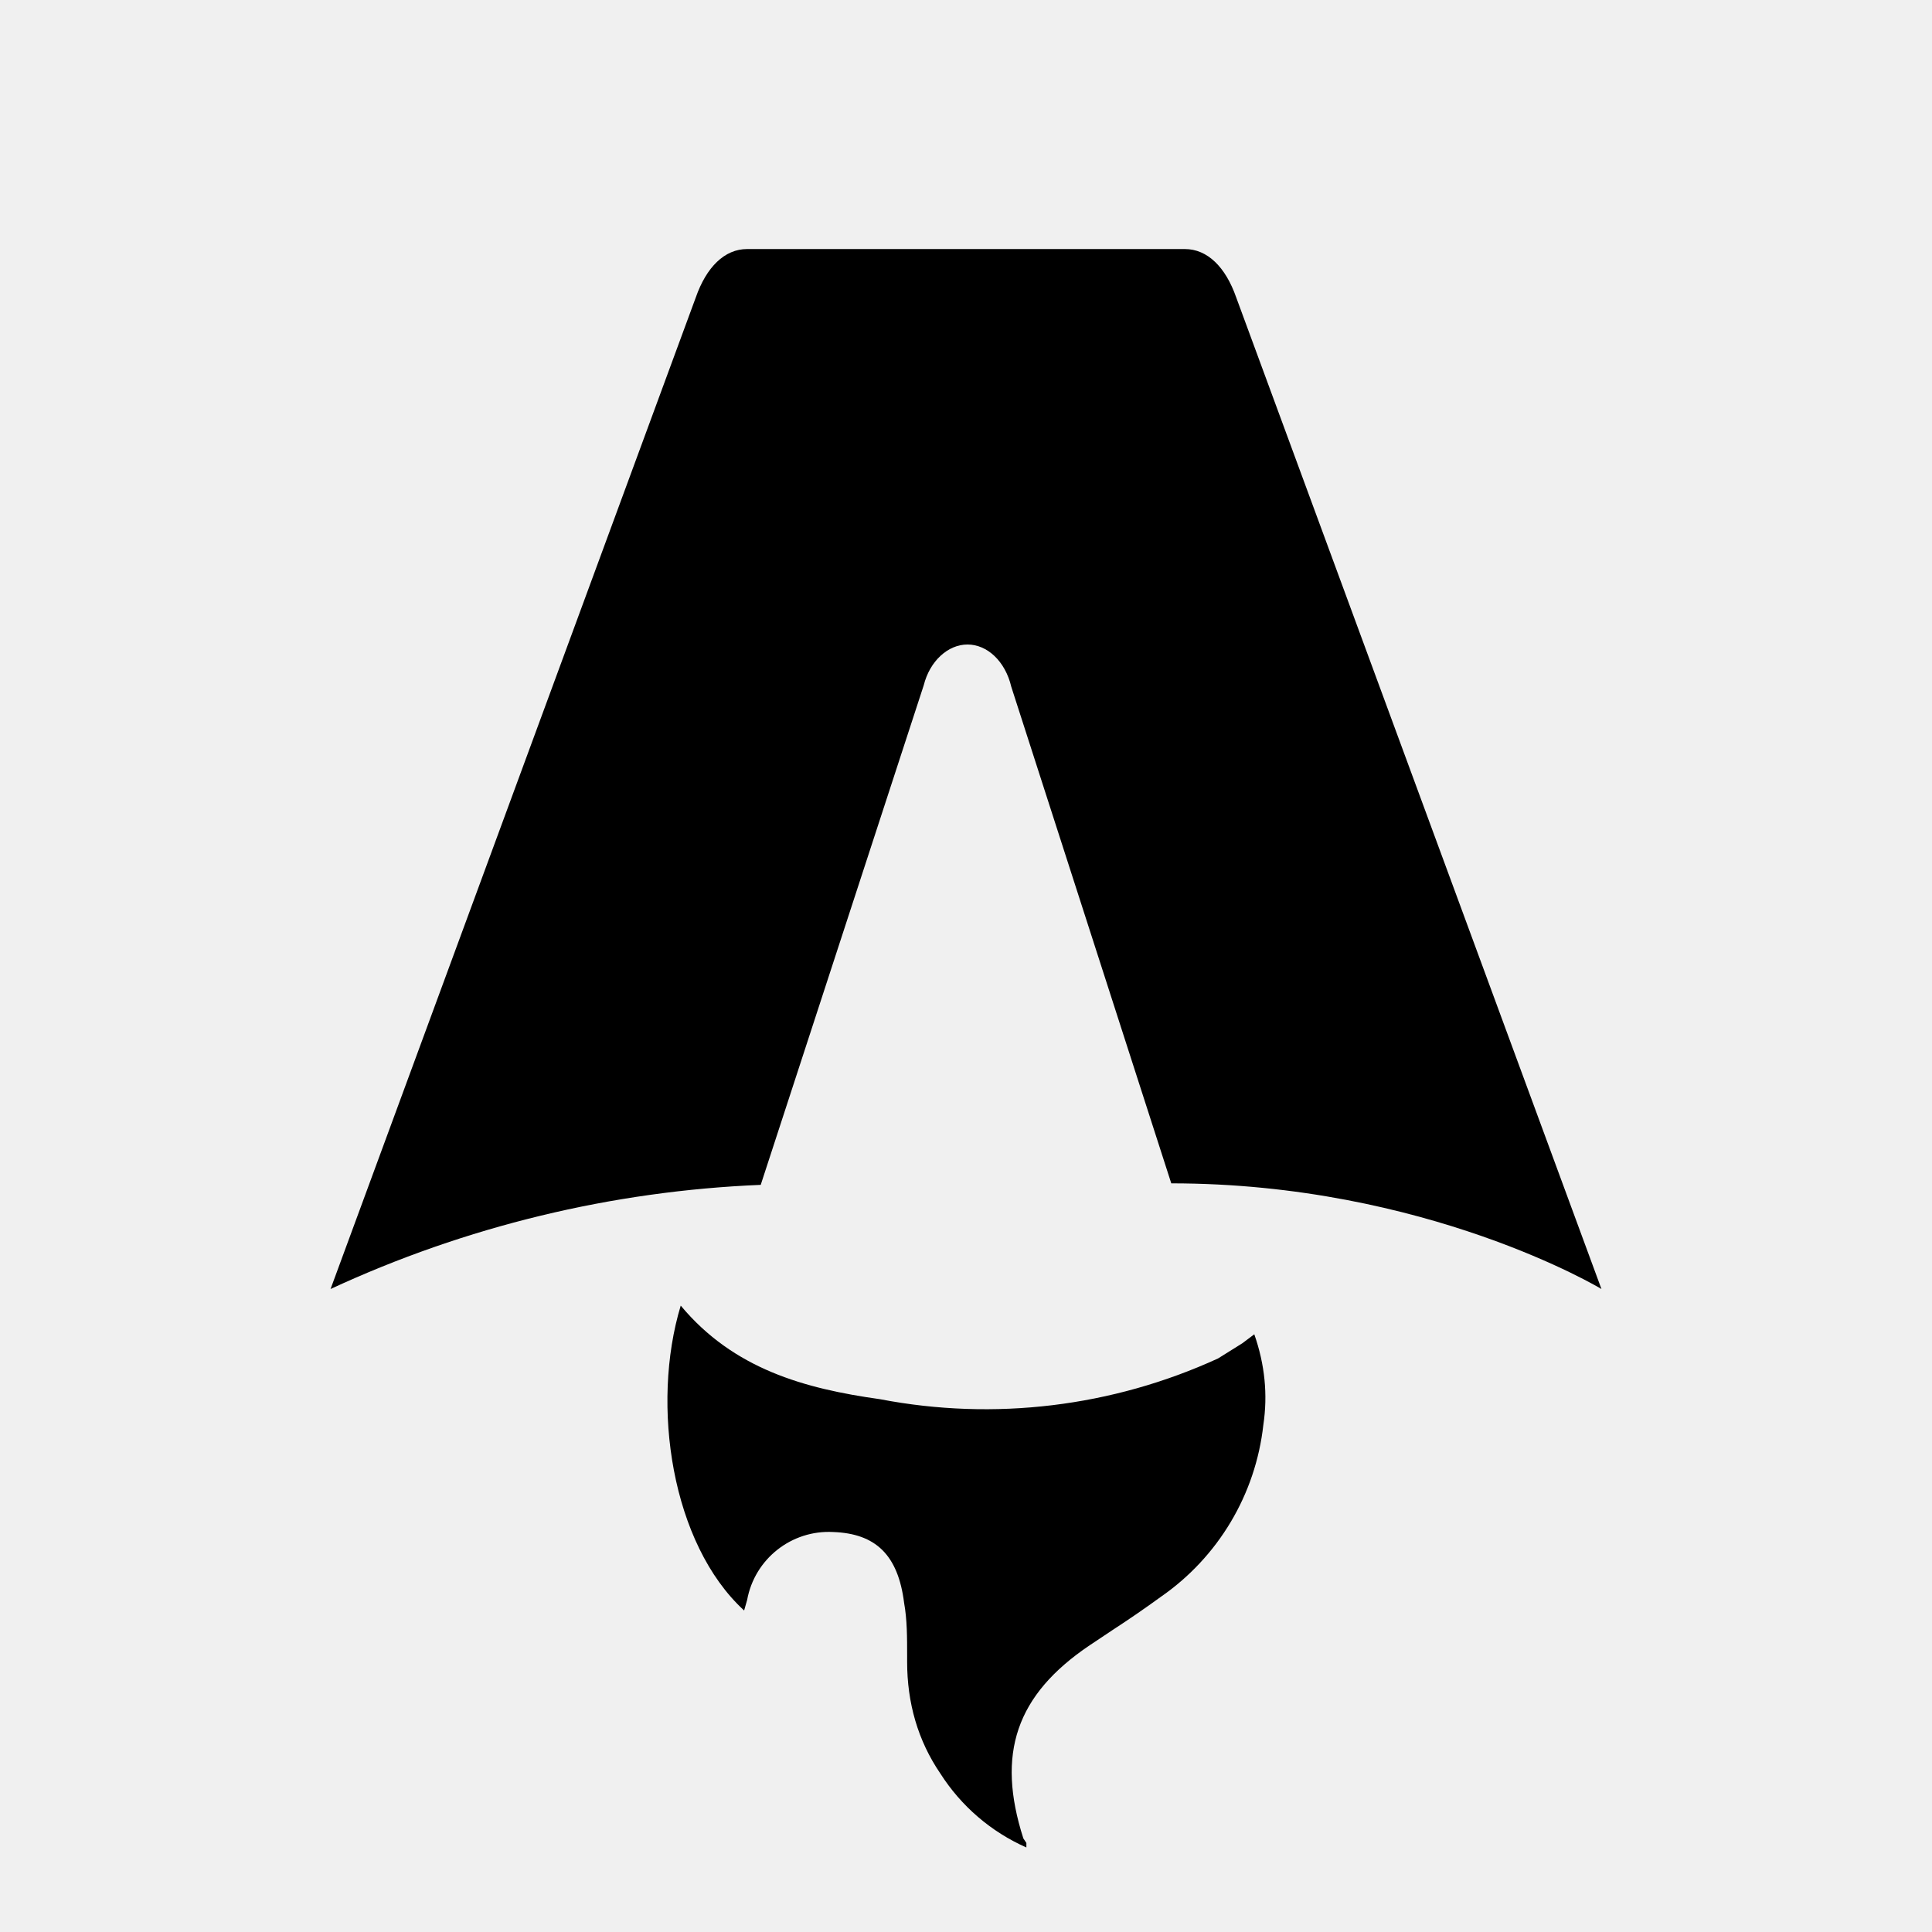
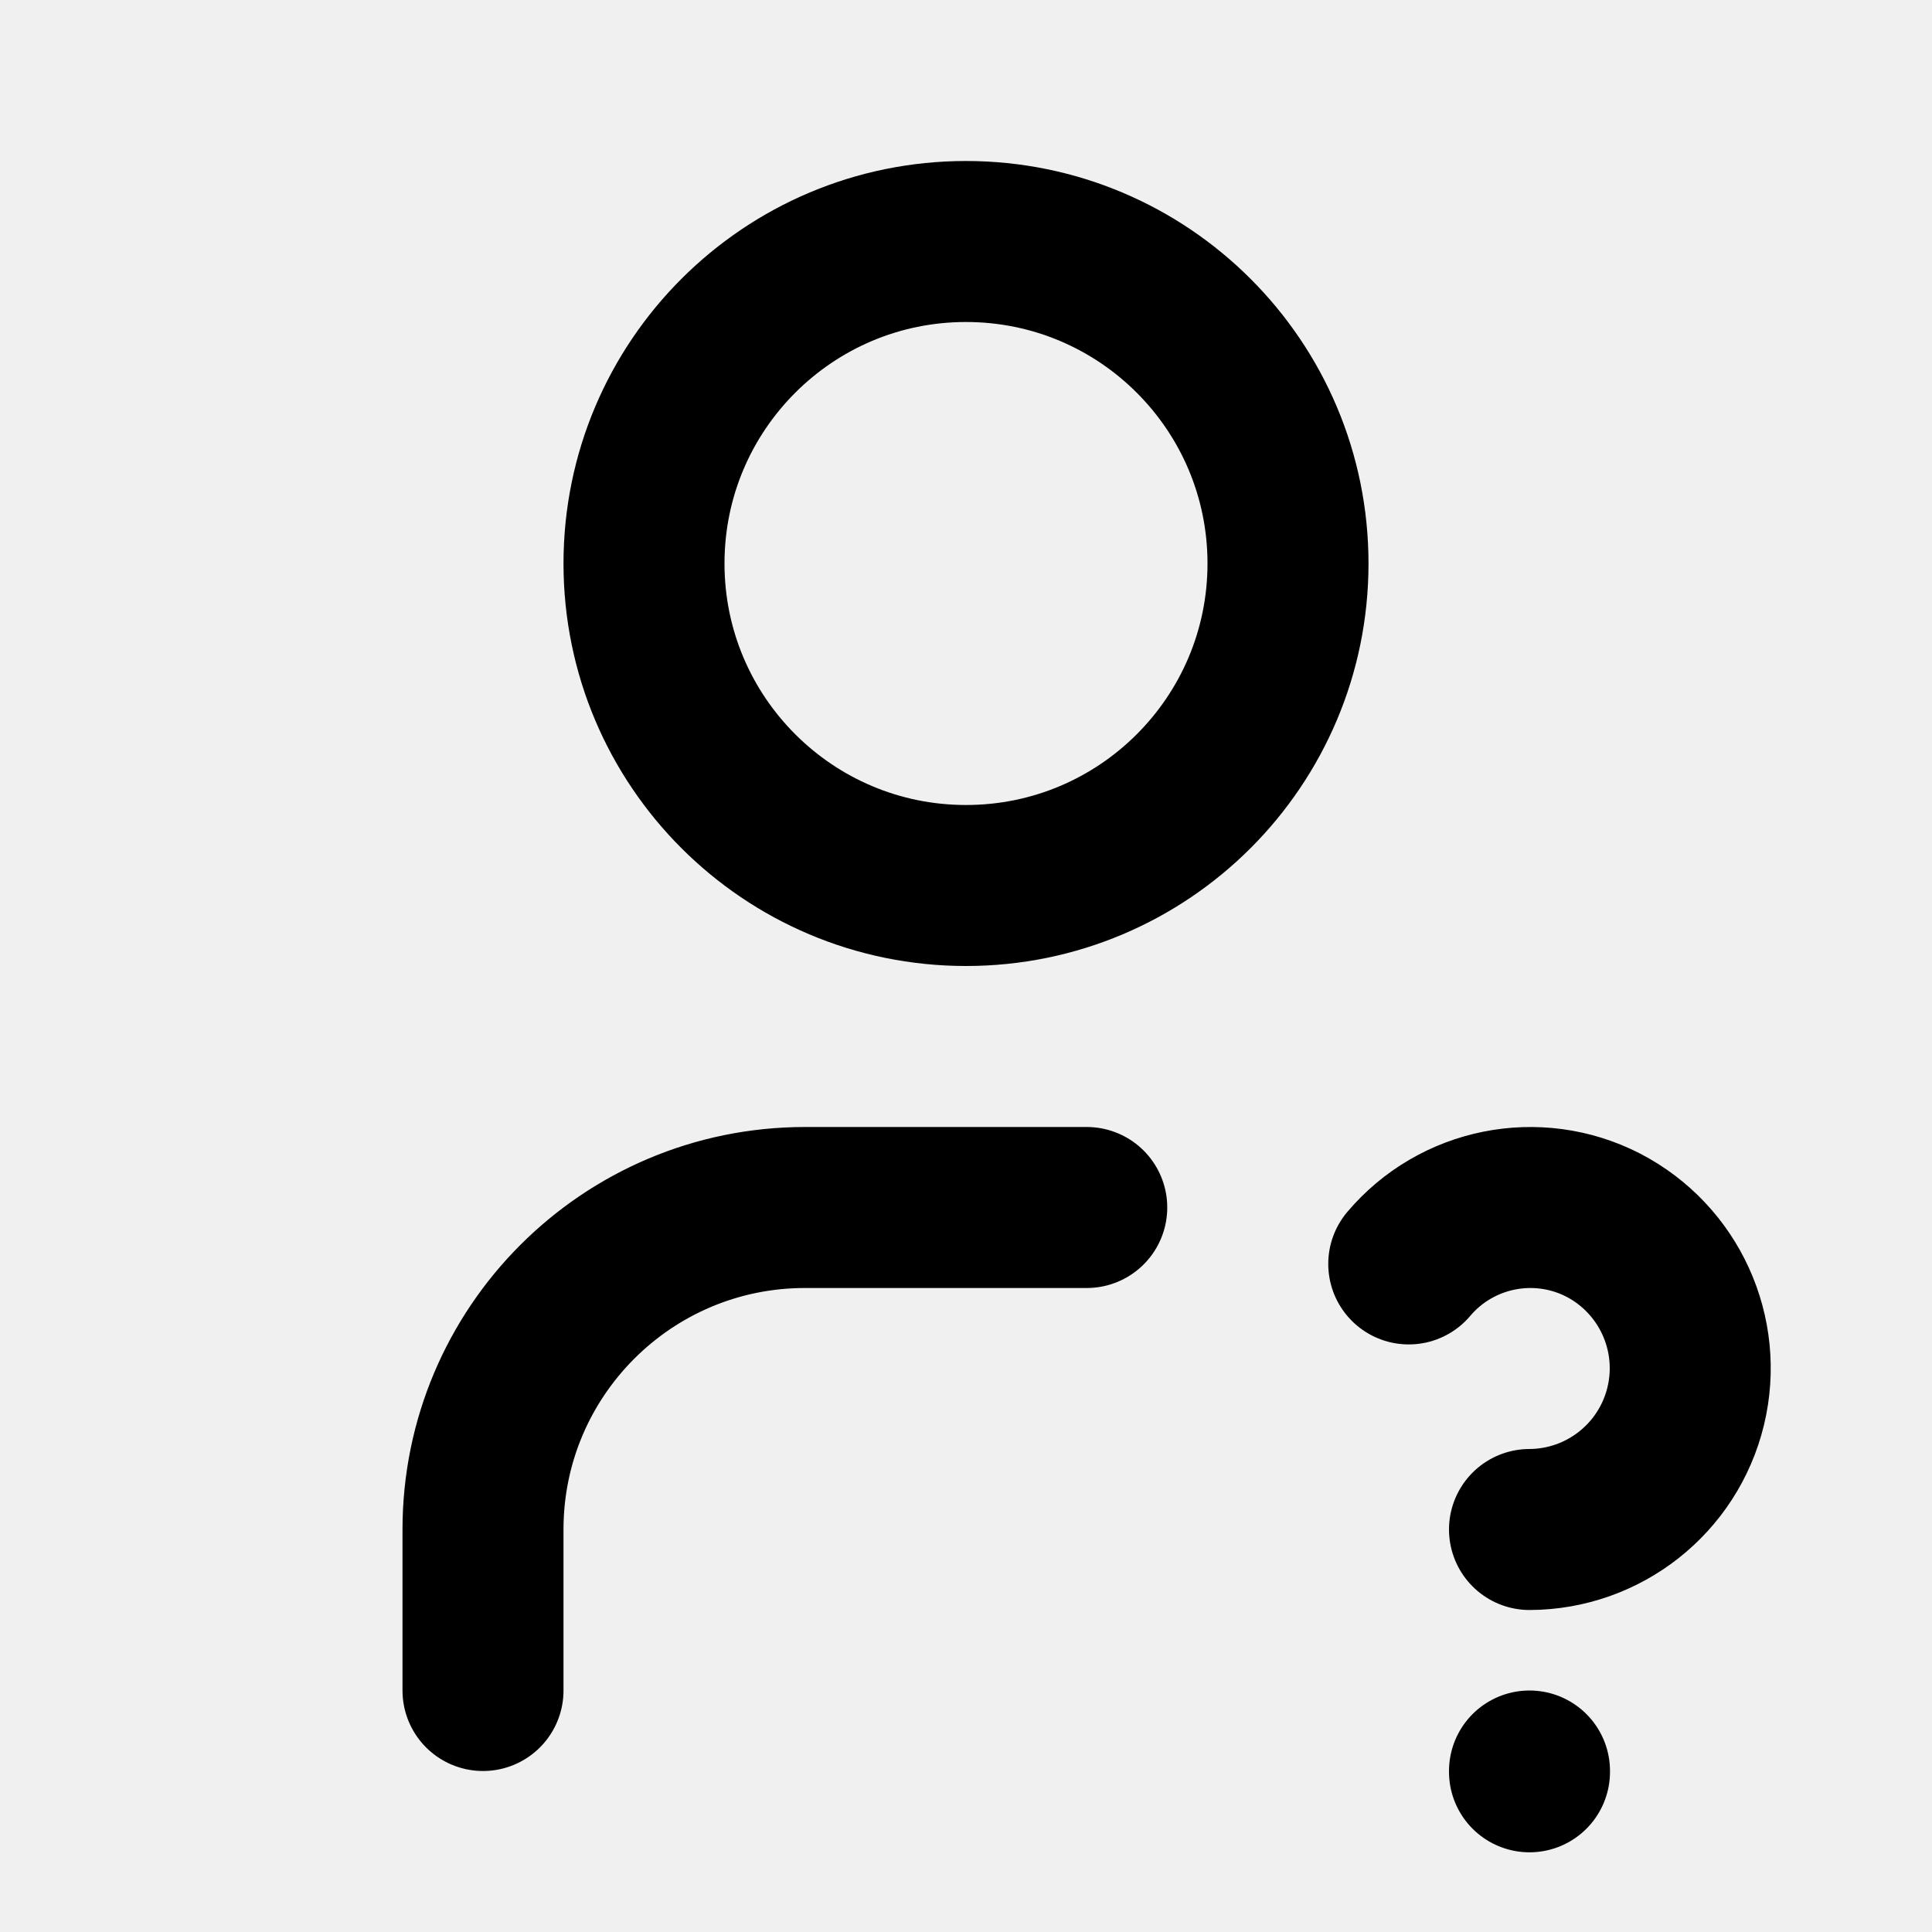
- <svg xmlns="http://www.w3.org/2000/svg" fill="none" viewBox="0 0 128 128">
-   <path d="M50.4 78.5a75.1 75.1 0 0 0-28.5 6.9l24.2-65.7c.7-2 1.9-3.2 3.4-3.2h29c1.5 0 2.7 1.2 3.4 3.2l24.2 65.7s-11.6-7-28.5-7L67 45.5c-.4-1.7-1.6-2.8-2.9-2.8-1.3 0-2.5 1.1-2.9 2.7L50.4 78.5Zm-1.1 28.2Zm-4.2-20.2c-2 6.6-.6 15.8 4.2 20.2a17.5 17.5 0 0 1 .2-.7 5.5 5.5 0 0 1 5.7-4.5c2.8.1 4.3 1.5 4.7 4.7.2 1.1.2 2.3.2 3.5v.4c0 2.7.7 5.2 2.2 7.4a13 13 0 0 0 5.7 4.9v-.3l-.2-.3c-1.8-5.6-.5-9.5 4.4-12.8l1.5-1a73 73 0 0 0 3.2-2.2 16 16 0 0 0 6.8-11.4c.3-2 .1-4-.6-6l-.8.6-1.6 1a37 37 0 0 1-22.4 2.7c-5-.7-9.7-2-13.2-6.2Z" />
+ <svg xmlns="http://www.w3.org/2000/svg" width="32" height="32" viewBox="0 0 24 24">
+   <path fill="none" stroke="currentColor" stroke-linecap="round" stroke-linejoin="round" stroke-width="2" d="M8 7a4 4 0 1 0 8 0a4 4 0 0 0-8 0M6 21v-2a4 4 0 0 1 4-4h3.5m5.5 7v.01M19 19a2.003 2.003 0 0 0 .914-3.782a1.98 1.98 0 0 0-2.414.483" />
  <style>
-         path { fill: #000; }
+         path { 
+             stroke: #000;
+             stroke-width: 2;
+             stroke-linecap: round;
+             stroke-linejoin: round;
+         }
        @media (prefers-color-scheme: dark) {
-             path { fill: #FFF; }
+             path { 
+                 stroke: #FFF;
+             }
        }
    </style>
</svg>
